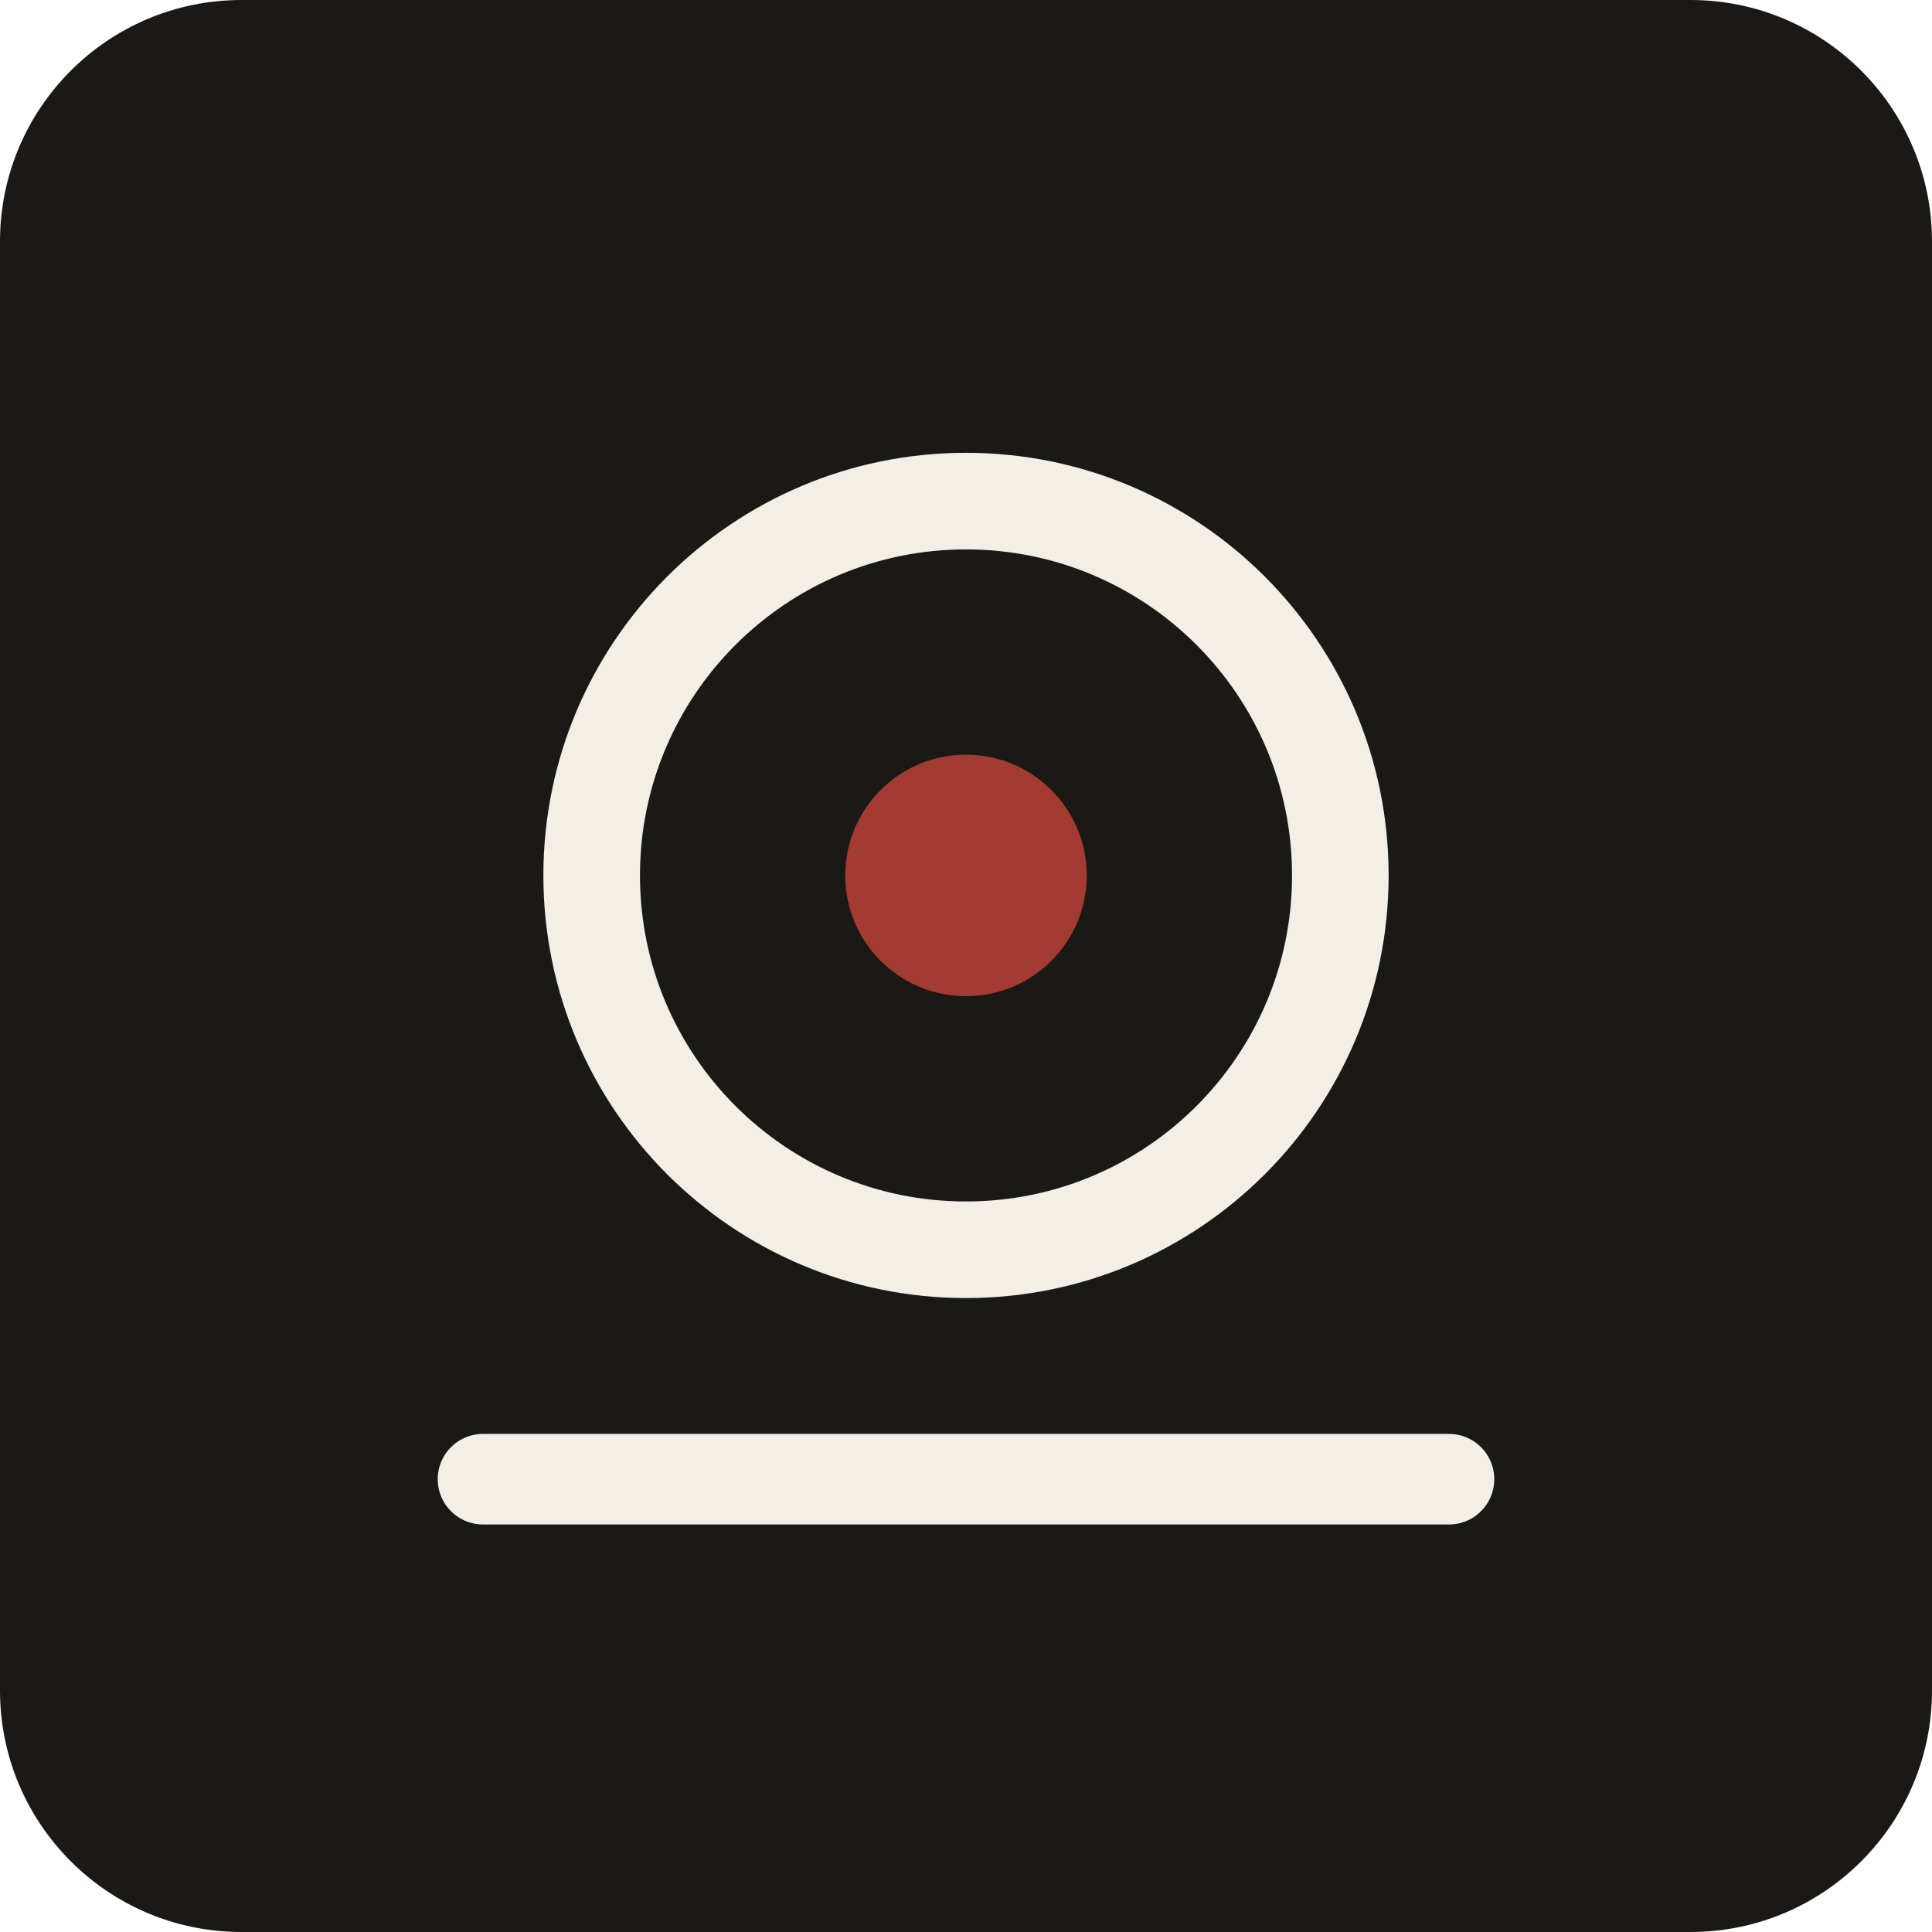
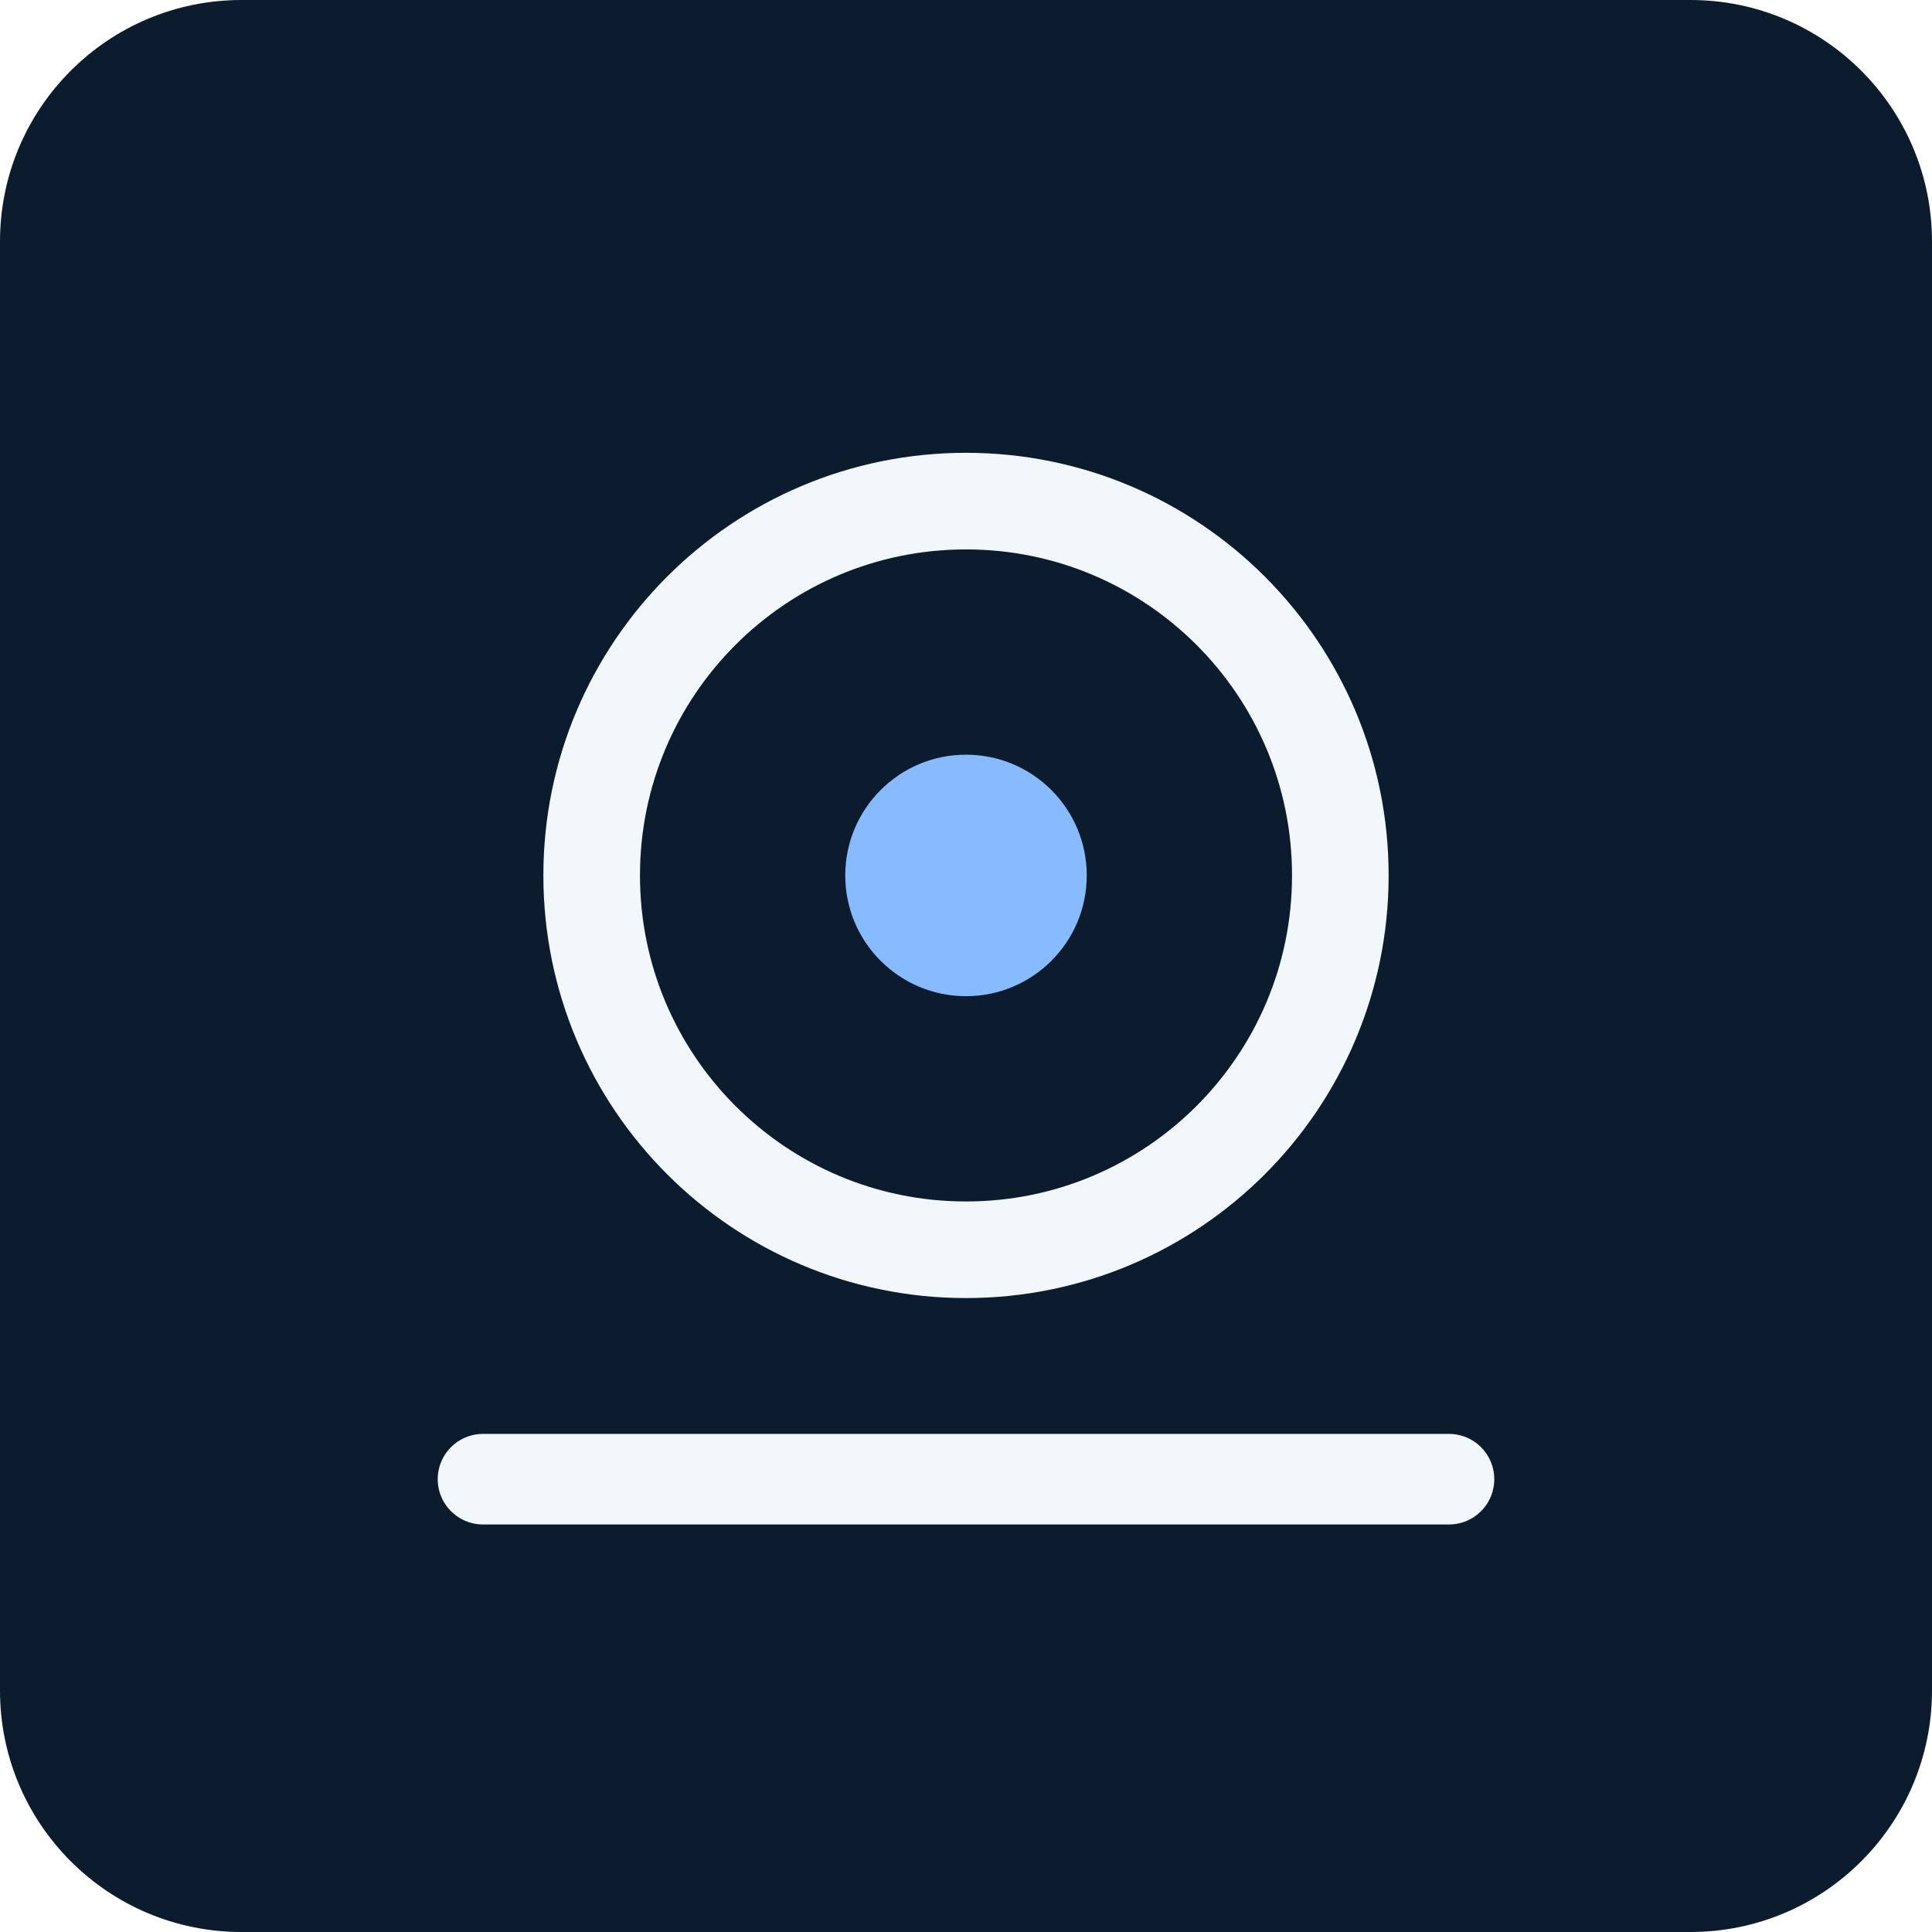
<svg xmlns="http://www.w3.org/2000/svg" viewBox="0 0 32 32">
-   <rect width="32" height="32" rx="4" fill="#1b1916" />
-   <circle cx="16" cy="14.5" r="6.2" fill="none" stroke="#f3efe6" stroke-width="1.6" />
-   <circle cx="16" cy="14.5" r="2" fill="#a33b32" />
-   <path d="M8 24.5h16" stroke="#f3efe6" stroke-width="1.5" stroke-linecap="round" />
+   <rect width="32" height="32" rx="4" fill="#0d1b2e" />
+   <circle cx="16" cy="14.5" r="6.2" fill="none" stroke="#f2f7fc" stroke-width="1.6" />
+   <circle cx="16" cy="14.5" r="2" fill="#87baff" />
+   <path d="M8 24.5h16" stroke="#f2f7fc" stroke-width="1.5" stroke-linecap="round" />
</svg>
